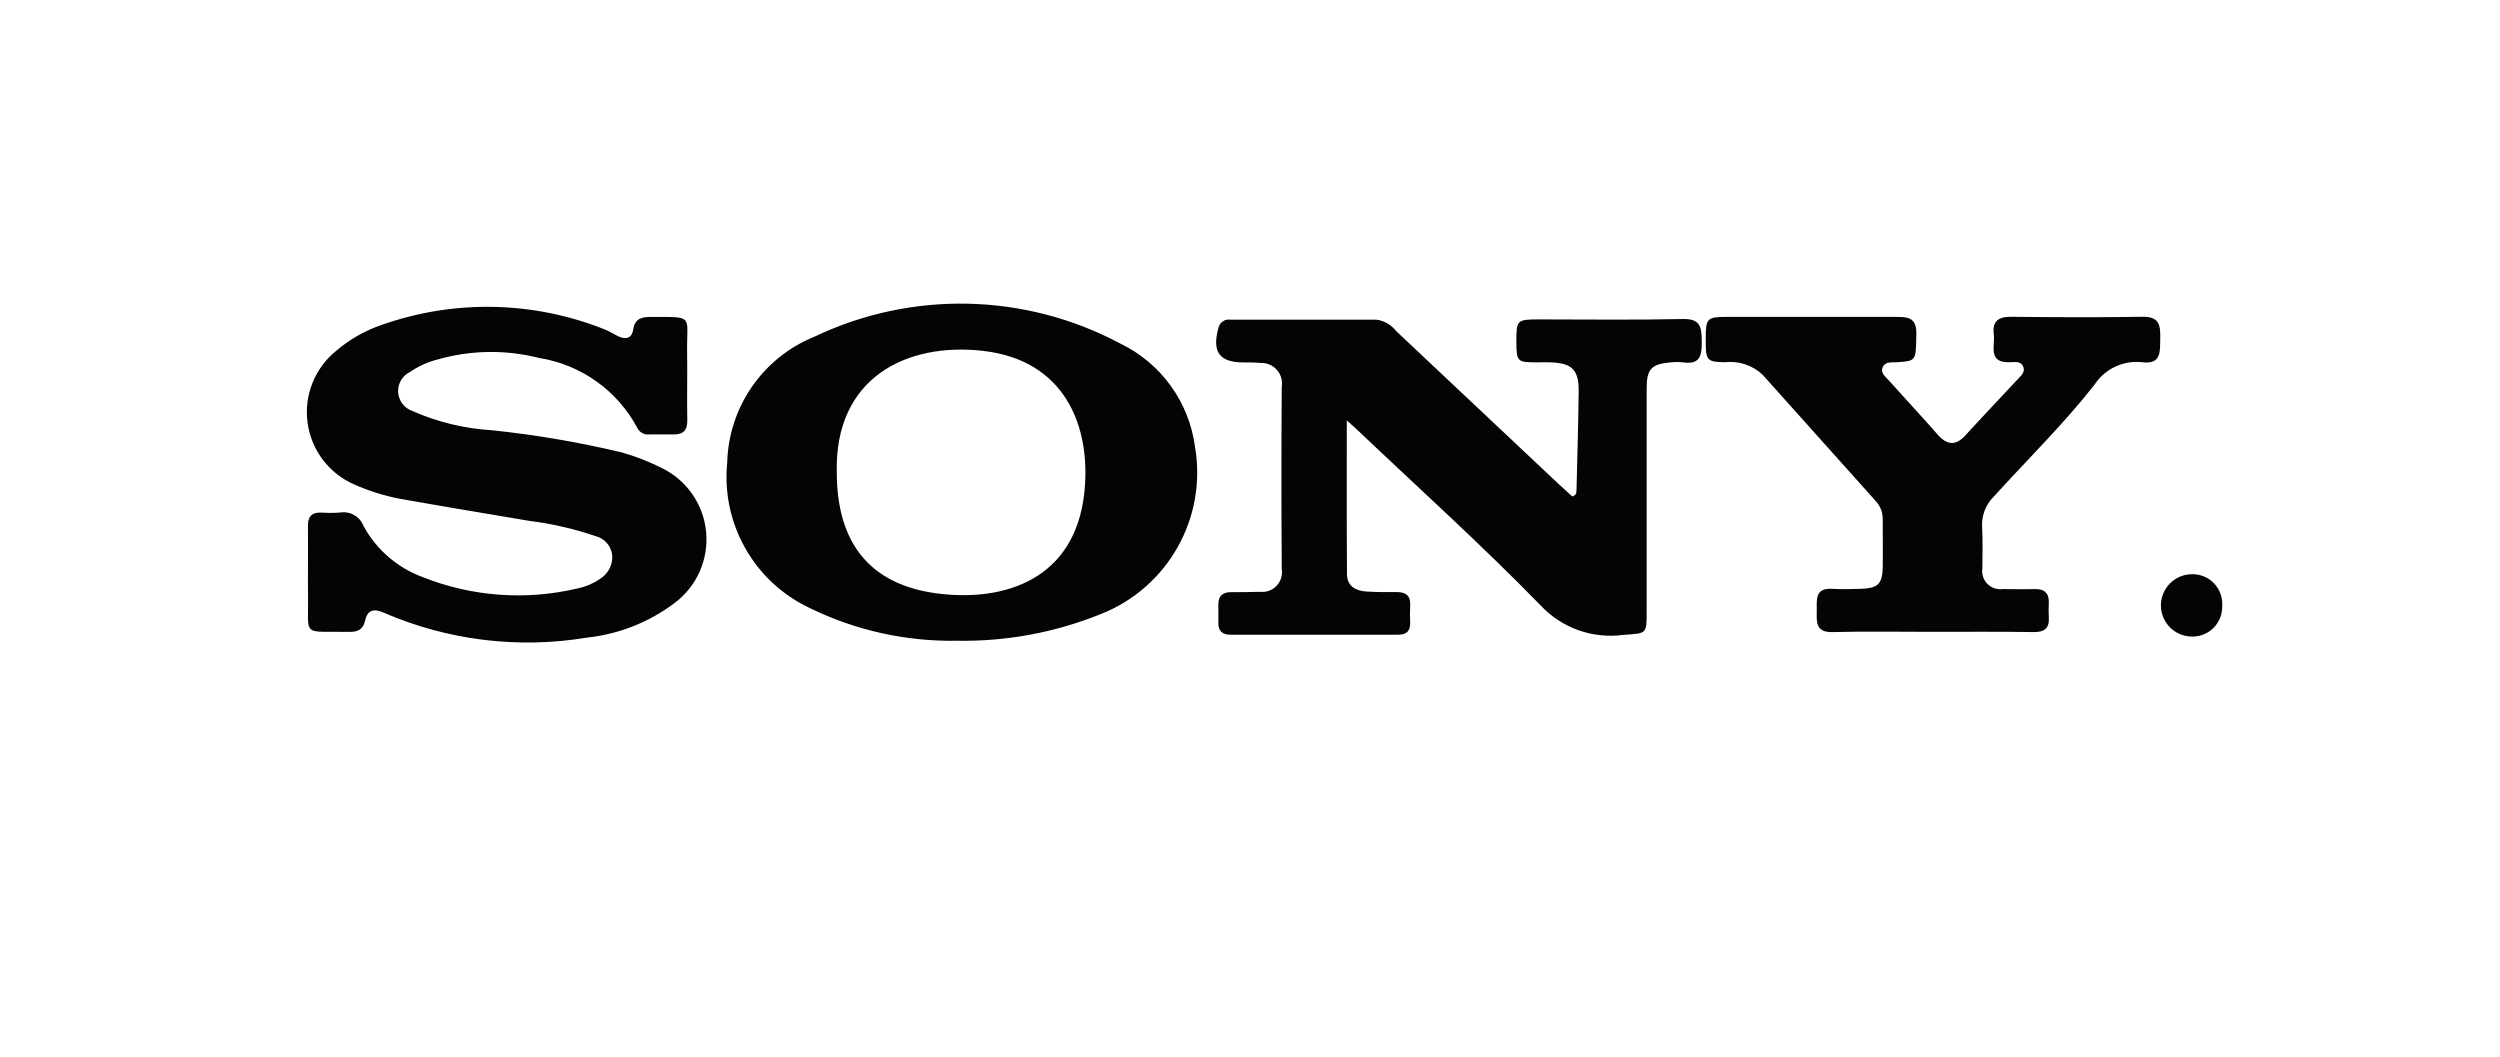
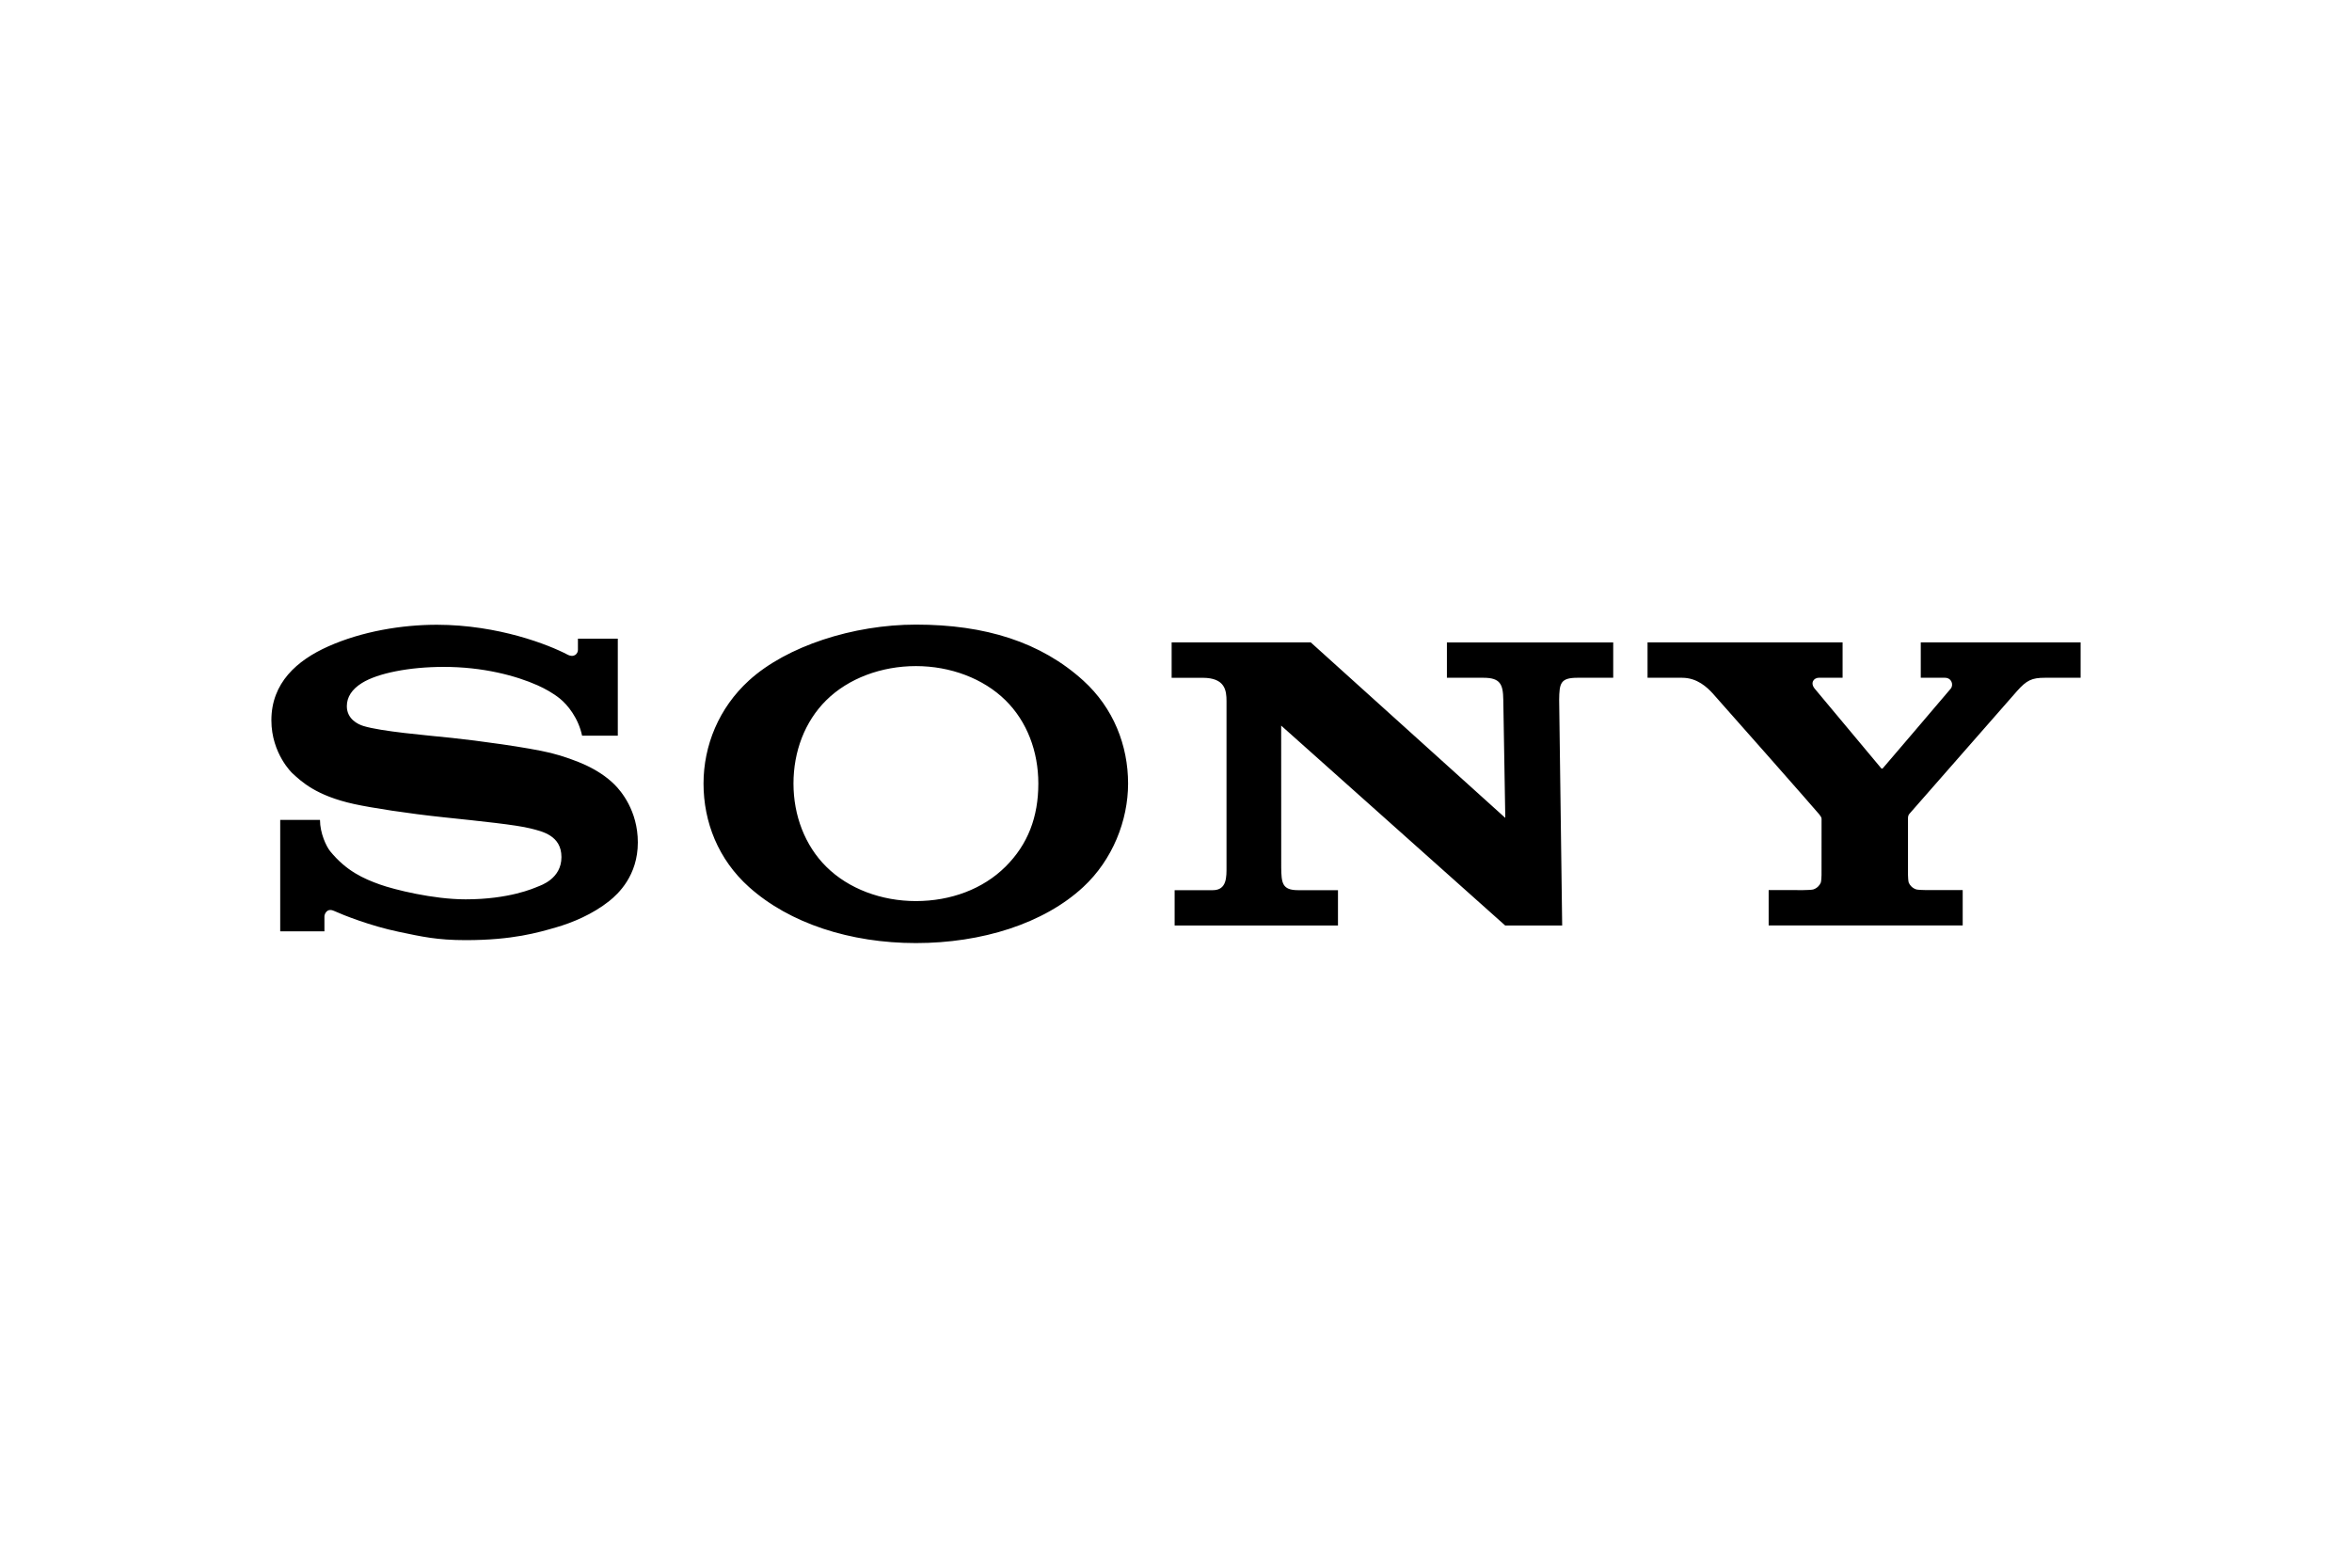
- <svg xmlns="http://www.w3.org/2000/svg" t="1679659610036" class="icon" viewBox="0 0 2424 1024" version="1.1" p-id="3156" width="473.438" height="200">
-   <path d="M1305.859 407.514c0 52.06-0.179 100.622 0.179 149.169 0 11.188 8.01 16.028 18.303 16.826 9.696 0.649 19.437 0.671 29.155 0.544s14.477 3.461 13.806 13.545a142.456 142.456 0 0 0 0 15.379c0.336 8.01-2.663 12.456-11.479 12.433q-81.461-0.119-163.019 0c-7.518 0-11.449-3.491-11.479-11.091v-18.43c0-8.532 4.572-11.762 12.642-11.732 9.204 0 18.43 0 27.656-0.336a19.153 19.153 0 0 0 21.167-22.077q-0.641-88.36 0-176.72a19.899 19.899 0 0 0-20.421-23.076c-5.586-0.597-11.27-0.492-16.878-0.544-23.337 0-30.58-10.442-24.039-33.652a10.233 10.233 0 0 1 11.479-7.831H1334.313a28.946 28.946 0 0 1 19.437 11.113l157.671 148.423c4.423 4.132 8.95 8.204 13.104 11.933 4.132-1.238 3.953-4.005 4.057-6.459 0.746-31.743 1.76-63.456 2.096-95.17 0.261-21.115-6.355-27.656-27.089-28.432-4.602-0.179-9.226 0-13.858 0-18.691 0-19.392-0.746-19.467-20.265 0-20.6 0.597-21.376 21.629-21.376 46.63 0 93.23 0.671 139.838-0.365 17.811-0.41 18.117 8.786 18.273 21.973s-1.492 22.465-17.938 20.086a54.588 54.588 0 0 0-12.277 0c-18.557 1.604-23.158 6.384-23.188 25.023v216.645c0 22.122-0.209 20.936-22.226 22.487a92.79 92.79 0 0 1-80.641-28.588c-57.818-59.347-119.544-114.86-179.748-172.066-1.574-1.492-3.617-3.103-8.204-7.339zM298.583 554.668c0-14.835 0.209-29.722 0-44.586-0.157-8.868 3.356-13.366 12.679-13.104a137.041 137.041 0 0 0 18.43 0 20.757 20.757 0 0 1 22.897 13.231 107.603 107.603 0 0 0 56.945 49.226 250.081 250.081 0 0 0 150.742 11.038 57.646 57.646 0 0 0 21.092-8.95 24.889 24.889 0 0 0 12.254-23.211 21.555 21.555 0 0 0-16.207-18.504 323.174 323.174 0 0 0-64.142-14.76c-42.342-7.16-84.758-14.171-127.039-21.711a207.576 207.576 0 0 1-42.386-13.425 76.456 76.456 0 0 1-17.378-130.165 133.953 133.953 0 0 1 43.863-24.814 307.325 307.325 0 0 1 216.145 4.527c4.266 1.812 8.242 4.132 12.329 6.28 7.496 3.931 13.828 2.506 15.118-6.123 1.678-11.143 8.607-12.329 17.58-12.329 42.312 0 34.167-1.783 34.712 34.07 0.388 21.973-0.261 44.005 0.179 66.067 0.209 10.032-4.132 14.007-13.671 13.806-7.705-0.157-15.379 0-23.054 0a11.374 11.374 0 0 1-11.531-5.967 131.268 131.268 0 0 0-95.334-68.163 188.818 188.818 0 0 0-98.66 1.492 81.886 81.886 0 0 0-26.44 11.986 20.496 20.496 0 0 0 2.044 37.866 223.887 223.887 0 0 0 77.128 18.713 981.455 981.455 0 0 1 125.466 21.376 214.87 214.87 0 0 1 38.642 14.917 76.971 76.971 0 0 1 13.052 131.268 171.343 171.343 0 0 1-84.713 33.481 350.546 350.546 0 0 1-196.977-24.039c-9.696-4.393-16.028-3.021-18.355 7.623-1.991 8.786-7.317 11.038-15.558 10.882-47.309-0.791-38.896 5.922-39.798-38.083-0.179-6.668 0-13.366 0-19.981v0.075z m629.335 66.611a312.859 312.859 0 0 1-143.508-32.071 140.457 140.457 0 0 1-79.298-140.852 135.438 135.438 0 0 1 84.78-121.998 329.118 329.118 0 0 1 295.898 6.511 130.194 130.194 0 0 1 72.914 100.547 147.461 147.461 0 0 1-91.373 161.99 355.663 355.663 0 0 1-139.42 25.873z m-116.575-163.437c0 68.618 32.071 109.154 97.623 117.582 64.724 8.324 133.603-13.366 142.456-98.22 6.616-64.142-19.026-128.128-98.556-137.041-73.838-8.271-143.634 25.978-141.539 117.687z m1062.2 154.777c-32.235 0-64.515-0.567-96.721 0.261-16.028 0.388-15.536-9.308-15.305-20.033s-2.454-22.875 14.991-21.92c9.174 0.515 18.43 0.261 27.596 0 16.804-0.544 21.063-4.654 21.376-20.988 0.261-15.357 0-30.706 0-46.063a25.172 25.172 0 0 0-6.795-18.094q-54.872-61.07-109.557-122.318a45.646 45.646 0 0 0-36.546-12.254c-18.057-0.38-18.803-1.462-18.691-22.942 0-19.392 1.32-20.936 19.31-21.01h164.287c11.68 0 20.936 0 20.6 16.543-0.567 26.105 0.358 26.105-18.87 27.447-4.99 0.388-11.113-0.985-13.701 4.676s2.663 9.36 5.967 13c15.663 17.55 31.713 34.741 47.301 52.47 8.95 10.158 17.318 11.188 26.85 0.746 16.565-18.169 33.6-35.875 50.247-53.917 3.364-3.617 8.346-7.391 5.683-13.127-2.297-5.042-8.01-4.057-12.359-3.878-22.375 0.932-14.581-15.767-16.028-27.007-1.656-12.679 4.341-17.154 16.804-17.057 42.468 0.44 84.989 0.701 127.427 0 17.057-0.336 17.393 9.174 17.154 21.585s1.059 24.74-17.445 22.487a48.644 48.644 0 0 0-46.242 21.711c-30.035 38.359-64.888 72.347-97.519 108.378a38.381 38.381 0 0 0-11.501 30.11c0.746 13.366 0.313 26.724 0.209 39.932a17.58 17.58 0 0 0 19.899 19.802c10.233 0 20.473 0.365 30.706 0 9.696-0.261 14.29 3.953 13.858 13.724a122.952 122.952 0 0 0 0 13.806c0.649 10.673-4.393 14.32-14.73 14.171-32.735-0.5-65.507-0.239-98.257-0.239z m281.093-25.224a28.767 28.767 0 0 1-28.506 29.834 30.244 30.244 0 1 1-0.619-60.48 28.745 28.745 0 0 1 29.133 30.654z" fill="#040404" p-id="3157" />
+ <svg xmlns="http://www.w3.org/2000/svg" height="800" width="1200" viewBox="-74.7 -21.919 647.4 131.517">
+   <path d="M177.416 87.677c-18.04 0-34.786-5.41-45.964-15.443-8.445-7.58-12.503-17.876-12.503-28.473 0-10.468 4.233-20.835 12.502-28.375C141.832 5.925 160.16 0 177.416 0c19.096 0 34.38 4.81 46.064 15.412 8.313 7.544 12.332 17.865 12.332 28.35 0 10.163-4.265 20.986-12.332 28.472-10.88 10.098-27.978 15.443-46.064 15.443V76.113c9.575 0 18.457-3.306 24.66-9.478 6.16-6.13 9.03-13.665 9.03-22.874 0-8.822-3.096-17.07-9.03-22.92-6.12-6.028-15.214-9.42-24.66-9.42-9.475 0-18.575 3.357-24.7 9.42-5.902 5.848-9.006 14.12-9.006 22.92 0 8.773 3.14 17.04 9.006 22.875 6.13 6.098 15.198 9.478 24.7 9.478v11.564zM45.562.042c-9.65 0-20.613 1.805-29.928 5.965C7.037 9.843 0 16.047 0 26.332-.004 35.595 5.883 41.02 5.723 40.87c2.504 2.305 6.535 6.23 17.074 8.535 4.71 1.03 14.78 2.612 24.808 3.66 9.954 1.05 19.75 2.048 23.74 3.058 3.17.807 8.495 1.906 8.495 7.88 0 5.95-5.61 7.766-6.585 8.16-.974.385-7.704 3.473-19.802 3.473-8.932 0-19.67-2.686-23.584-4.086-4.512-1.606-9.245-3.73-13.66-9.123-1.098-1.337-2.83-5.014-2.83-8.655H2.43v30.68H14.6v-4.145c0-.472.59-2.413 2.633-1.49 2.542 1.155 10.004 4.126 17.806 5.755 6.397 1.338 10.522 2.297 18.475 2.297 12.976 0 19.947-2.114 24.766-3.49 4.54-1.3 10.15-3.634 14.707-7.268 2.468-1.965 7.88-7.002 7.88-16.145 0-8.776-4.71-14.223-6.367-15.88-2.257-2.258-5.014-4.008-7.887-5.357-2.503-1.178-6.453-2.593-9.685-3.384-6.273-1.54-20.457-3.44-27.24-4.15-7.113-.743-19.452-1.765-24.38-3.29-1.494-.463-4.54-1.914-4.54-5.45 0-2.515 1.393-4.647 4.146-6.37 4.37-2.738 13.197-4.44 22.398-4.44 10.878-.04 20.09 2.447 25.95 5.067 1.993.89 4.325 2.168 6.177 3.68 2.09 1.704 5.024 5.245 6.085 10.184h9.83V3.87H84.378v3.104c0 1.002-1.035 2.304-2.992 1.228C76.474 5.625 62.586.065 45.56.042m240.536 4.853l53.542 48.32-.55-32.533c-.054-4.266-.84-6.047-5.454-6.047h-10.067V4.903h45.78v9.732h-9.82c-4.706 0-5.003 1.505-5.06 6.047l.83 62.163h-15.678l-61.67-55.04.013 39.062c.054 4.246.253 6.246 4.628 6.246h10.995v9.728h-44.96v-9.727h10.51c3.926 0 3.77-3.743 3.77-6.468V21.052c0-2.943-.413-6.41-6.577-6.41H247.8V4.895zm135.564 68.2c.43 0 2.34-.055 2.71-.168 1.057-.33 1.774-1.084 2.106-1.87.14-.33.21-1.79.21-2.107l.008-15.38c0-.37-.027-.53-.655-1.354-.69-.9-28.045-31.9-29.297-33.265-1.555-1.695-4.285-4.315-8.433-4.315h-9.513V4.9h53.687v9.724h-6.472c-1.497 0-2.492 1.42-1.213 2.998 0 0 18.063 21.607 18.234 21.833.168.23.312.285.542.075.226-.215 18.516-21.71 18.66-21.88.87-1.042.28-3.015-1.595-3.015H454V4.9h44v9.735h-9.83c-3.566 0-5.017.66-7.7 3.693-1.227 1.388-28.874 32.945-29.626 33.8-.394.447-.36 1.07-.36 1.44v15.378c0 .312.07 1.774.21 2.102.333.79 1.054 1.544 2.11 1.87.37.114 2.254.17 2.683.17h10.055v9.734h-53.41v-9.735l9.53.008z" />
</svg>
